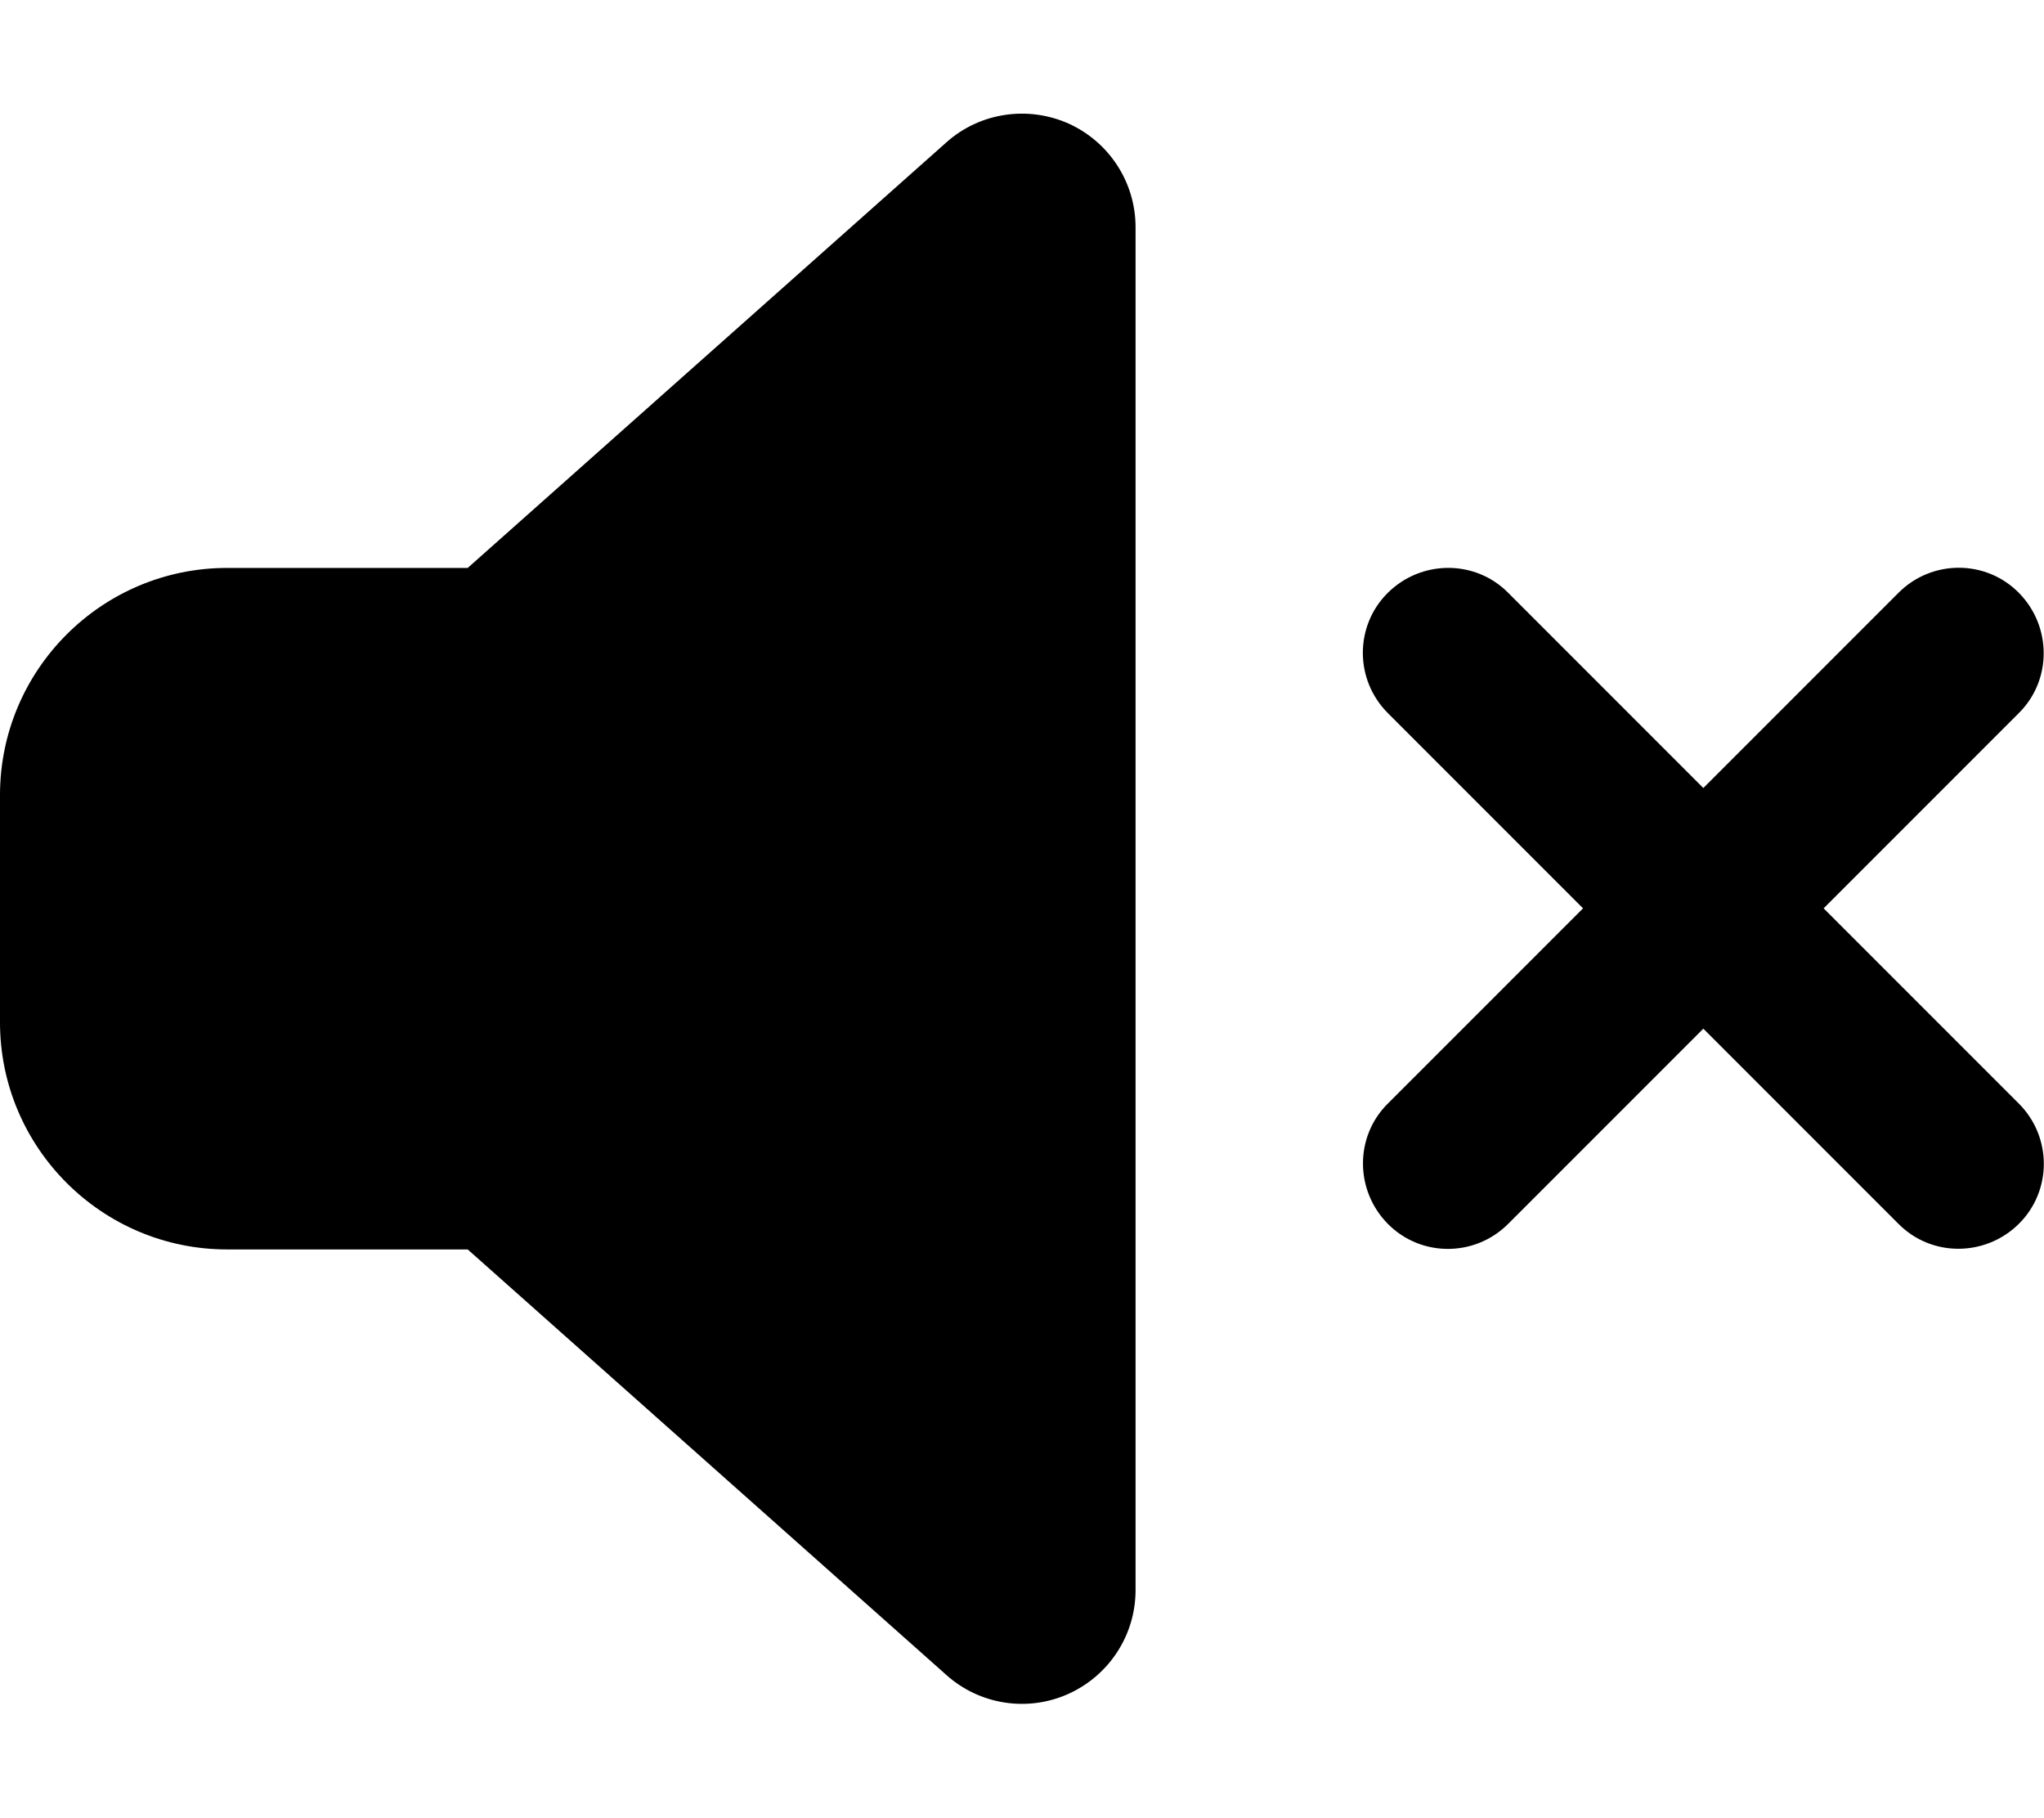
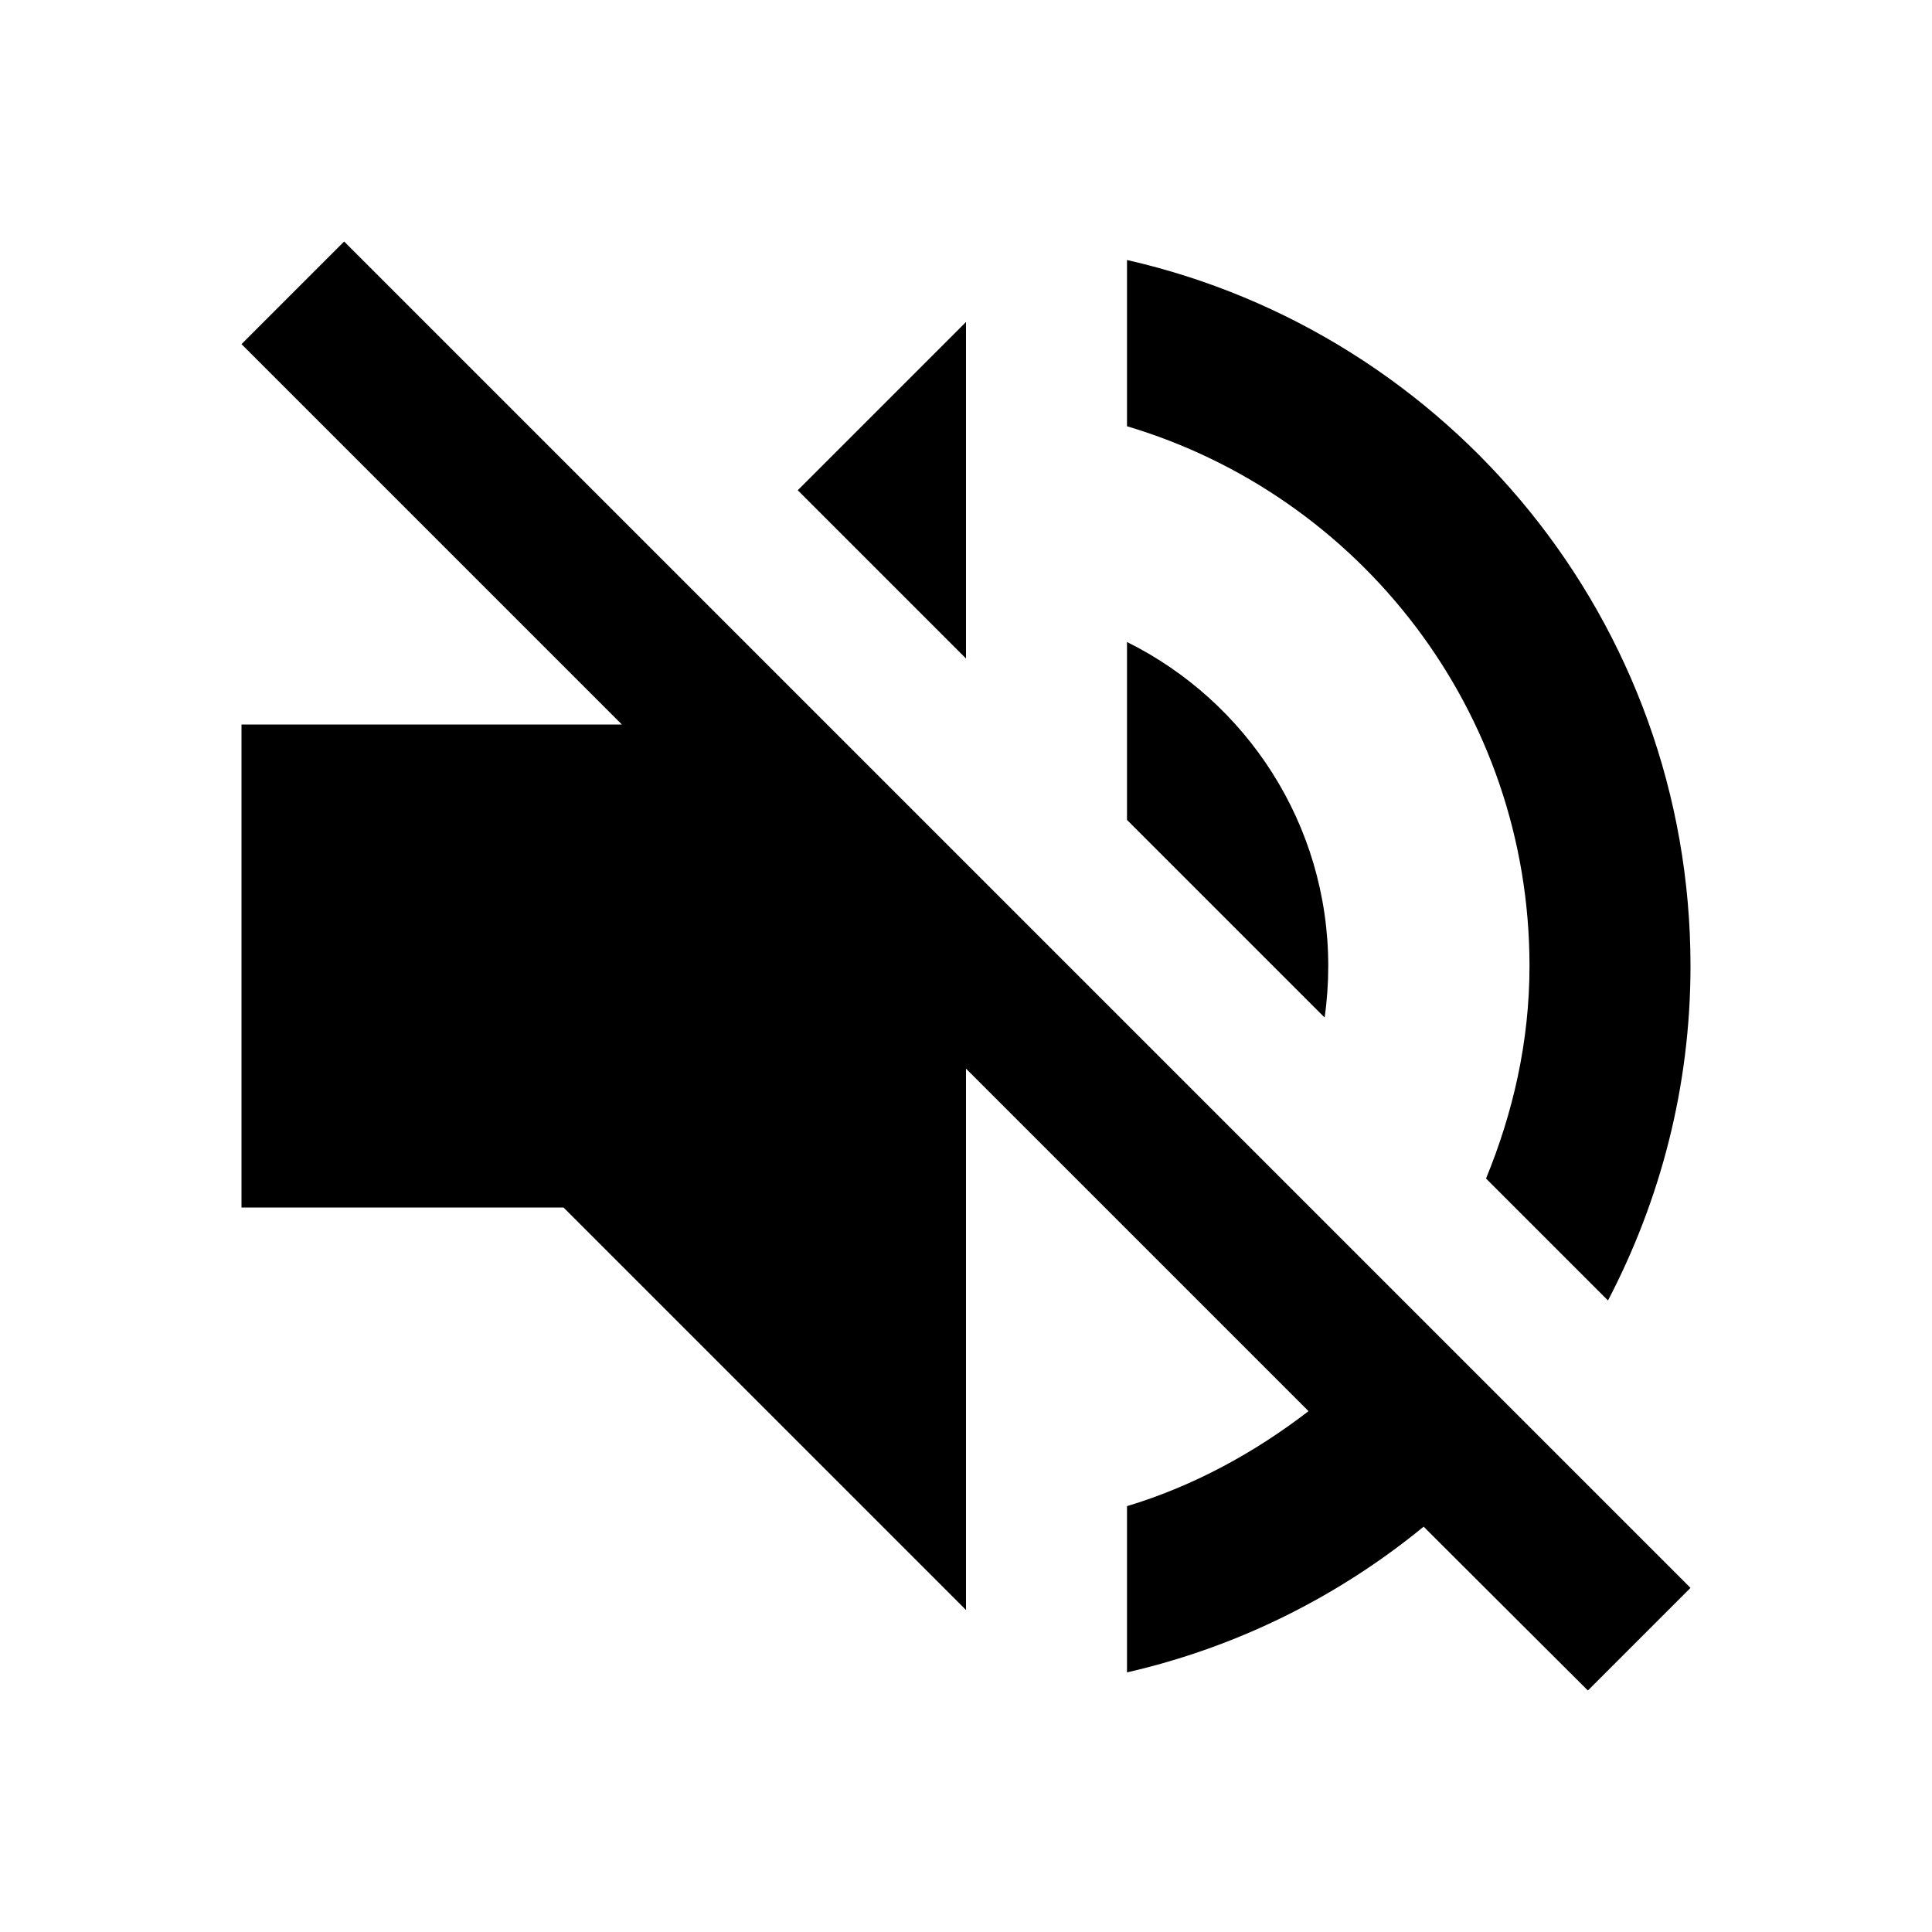
- <svg xmlns="http://www.w3.org/2000/svg" viewBox="0 0 576 512">
-   <path d="M301.1 34.8C312.6 40 320 51.4 320 64V448c0 12.6-7.4 24-18.9 29.2s-25 3.1-34.4-5.3L131.8 352H64c-35.3 0-64-28.7-64-64V224c0-35.3 28.7-64 64-64h67.8L266.7 40.1c9.4-8.4 22.9-10.4 34.4-5.3zM425 167l55 55 55-55c9.4-9.4 24.6-9.4 33.9 0s9.4 24.6 0 33.9l-55 55 55 55c9.4 9.4 9.4 24.6 0 33.9s-24.6 9.4-33.9 0l-55-55-55 55c-9.4 9.4-24.6 9.4-33.9 0s-9.4-24.6 0-33.9l55-55-55-55c-9.4-9.4-9.4-24.6 0-33.9s24.6-9.4 33.9 0z" />
+ <svg xmlns="http://www.w3.org/2000/svg" height="48" viewBox="0 0 48 48" width="48">
+   <path d="M33 24c0-3.53-2.04-6.58-5-8.05v4.42l4.91 4.91c.06-.42.09-.85.09-1.28zm5 0c0 1.88-.41 3.65-1.08 5.28l3.03 3.03C41.25 29.82 42 27 42 24c0-8.56-5.99-15.72-14-17.54v4.13c5.78 1.72 10 7.07 10 13.41zM8.55 6L6 8.55 15.45 18H6v12h8l10 10V26.55l8.51 8.51c-1.34 1.03-2.85 1.86-4.51 2.36v4.13c2.75-.63 5.26-1.89 7.37-3.62L39.45 42 42 39.45l-18-18L8.55 6zM24 8l-4.18 4.18L24 16.36V8z" />
+   <path d="M0 0h48v48H0z" fill="none" />
</svg>
